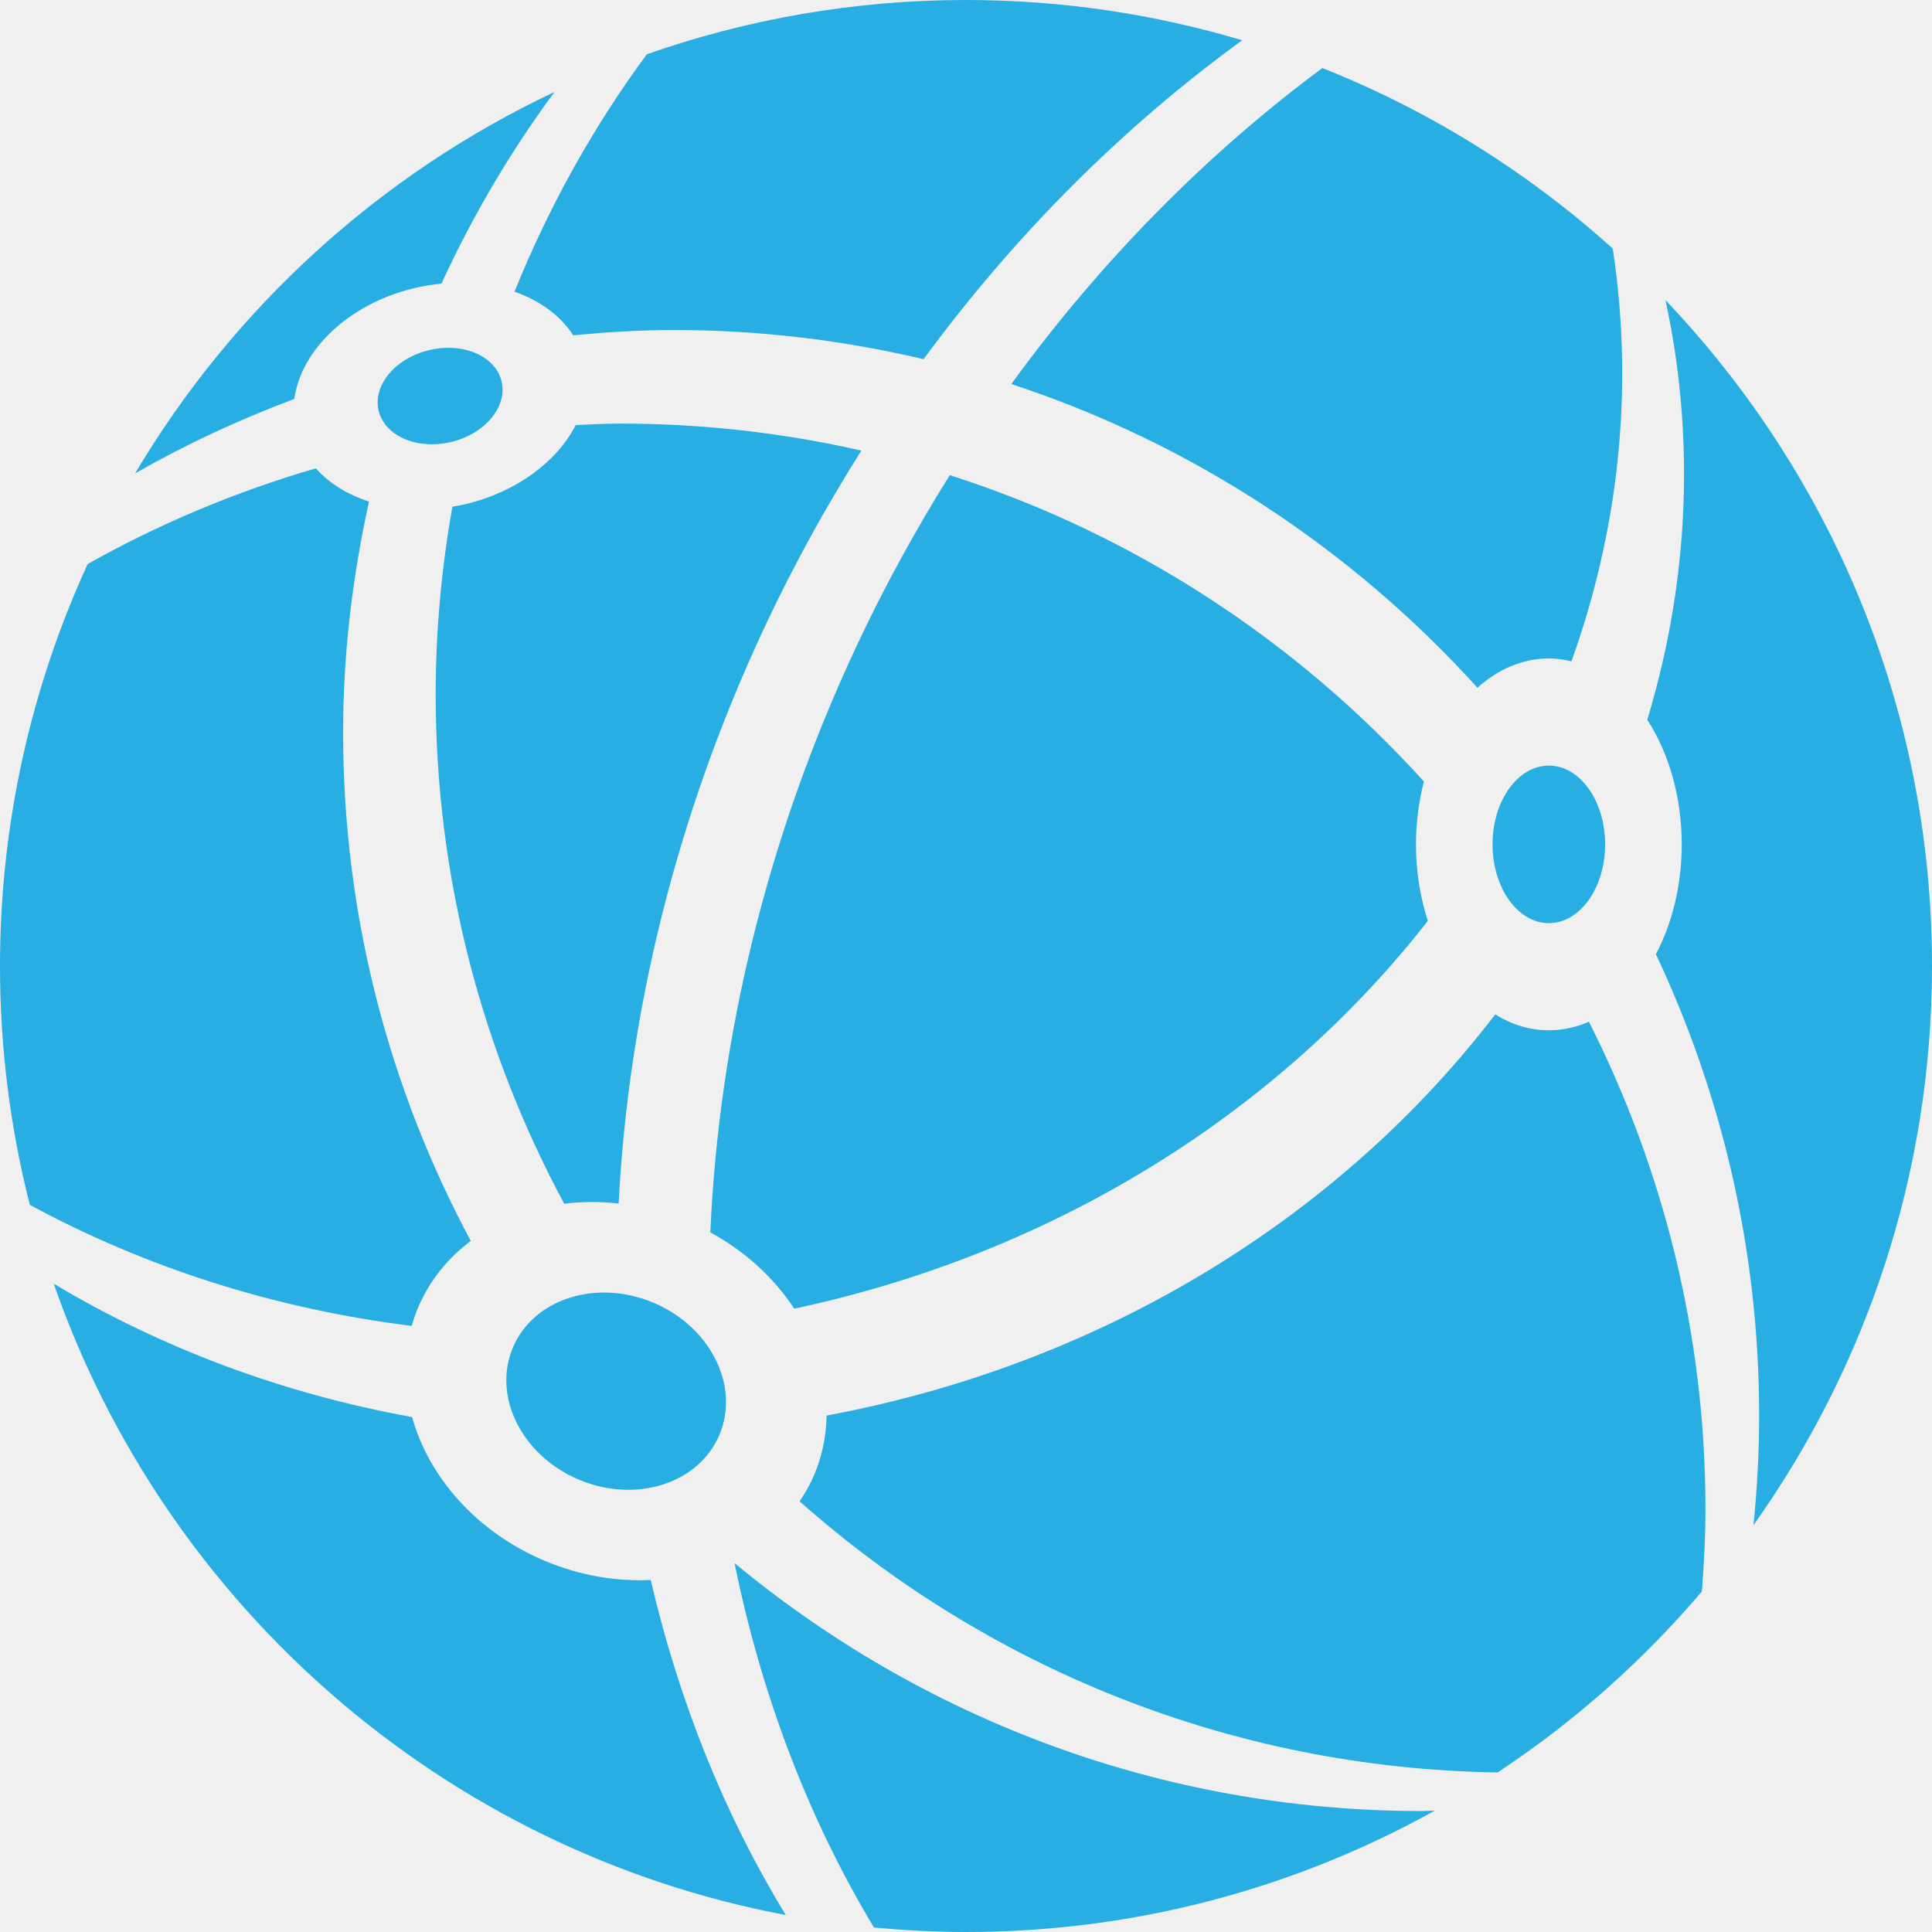
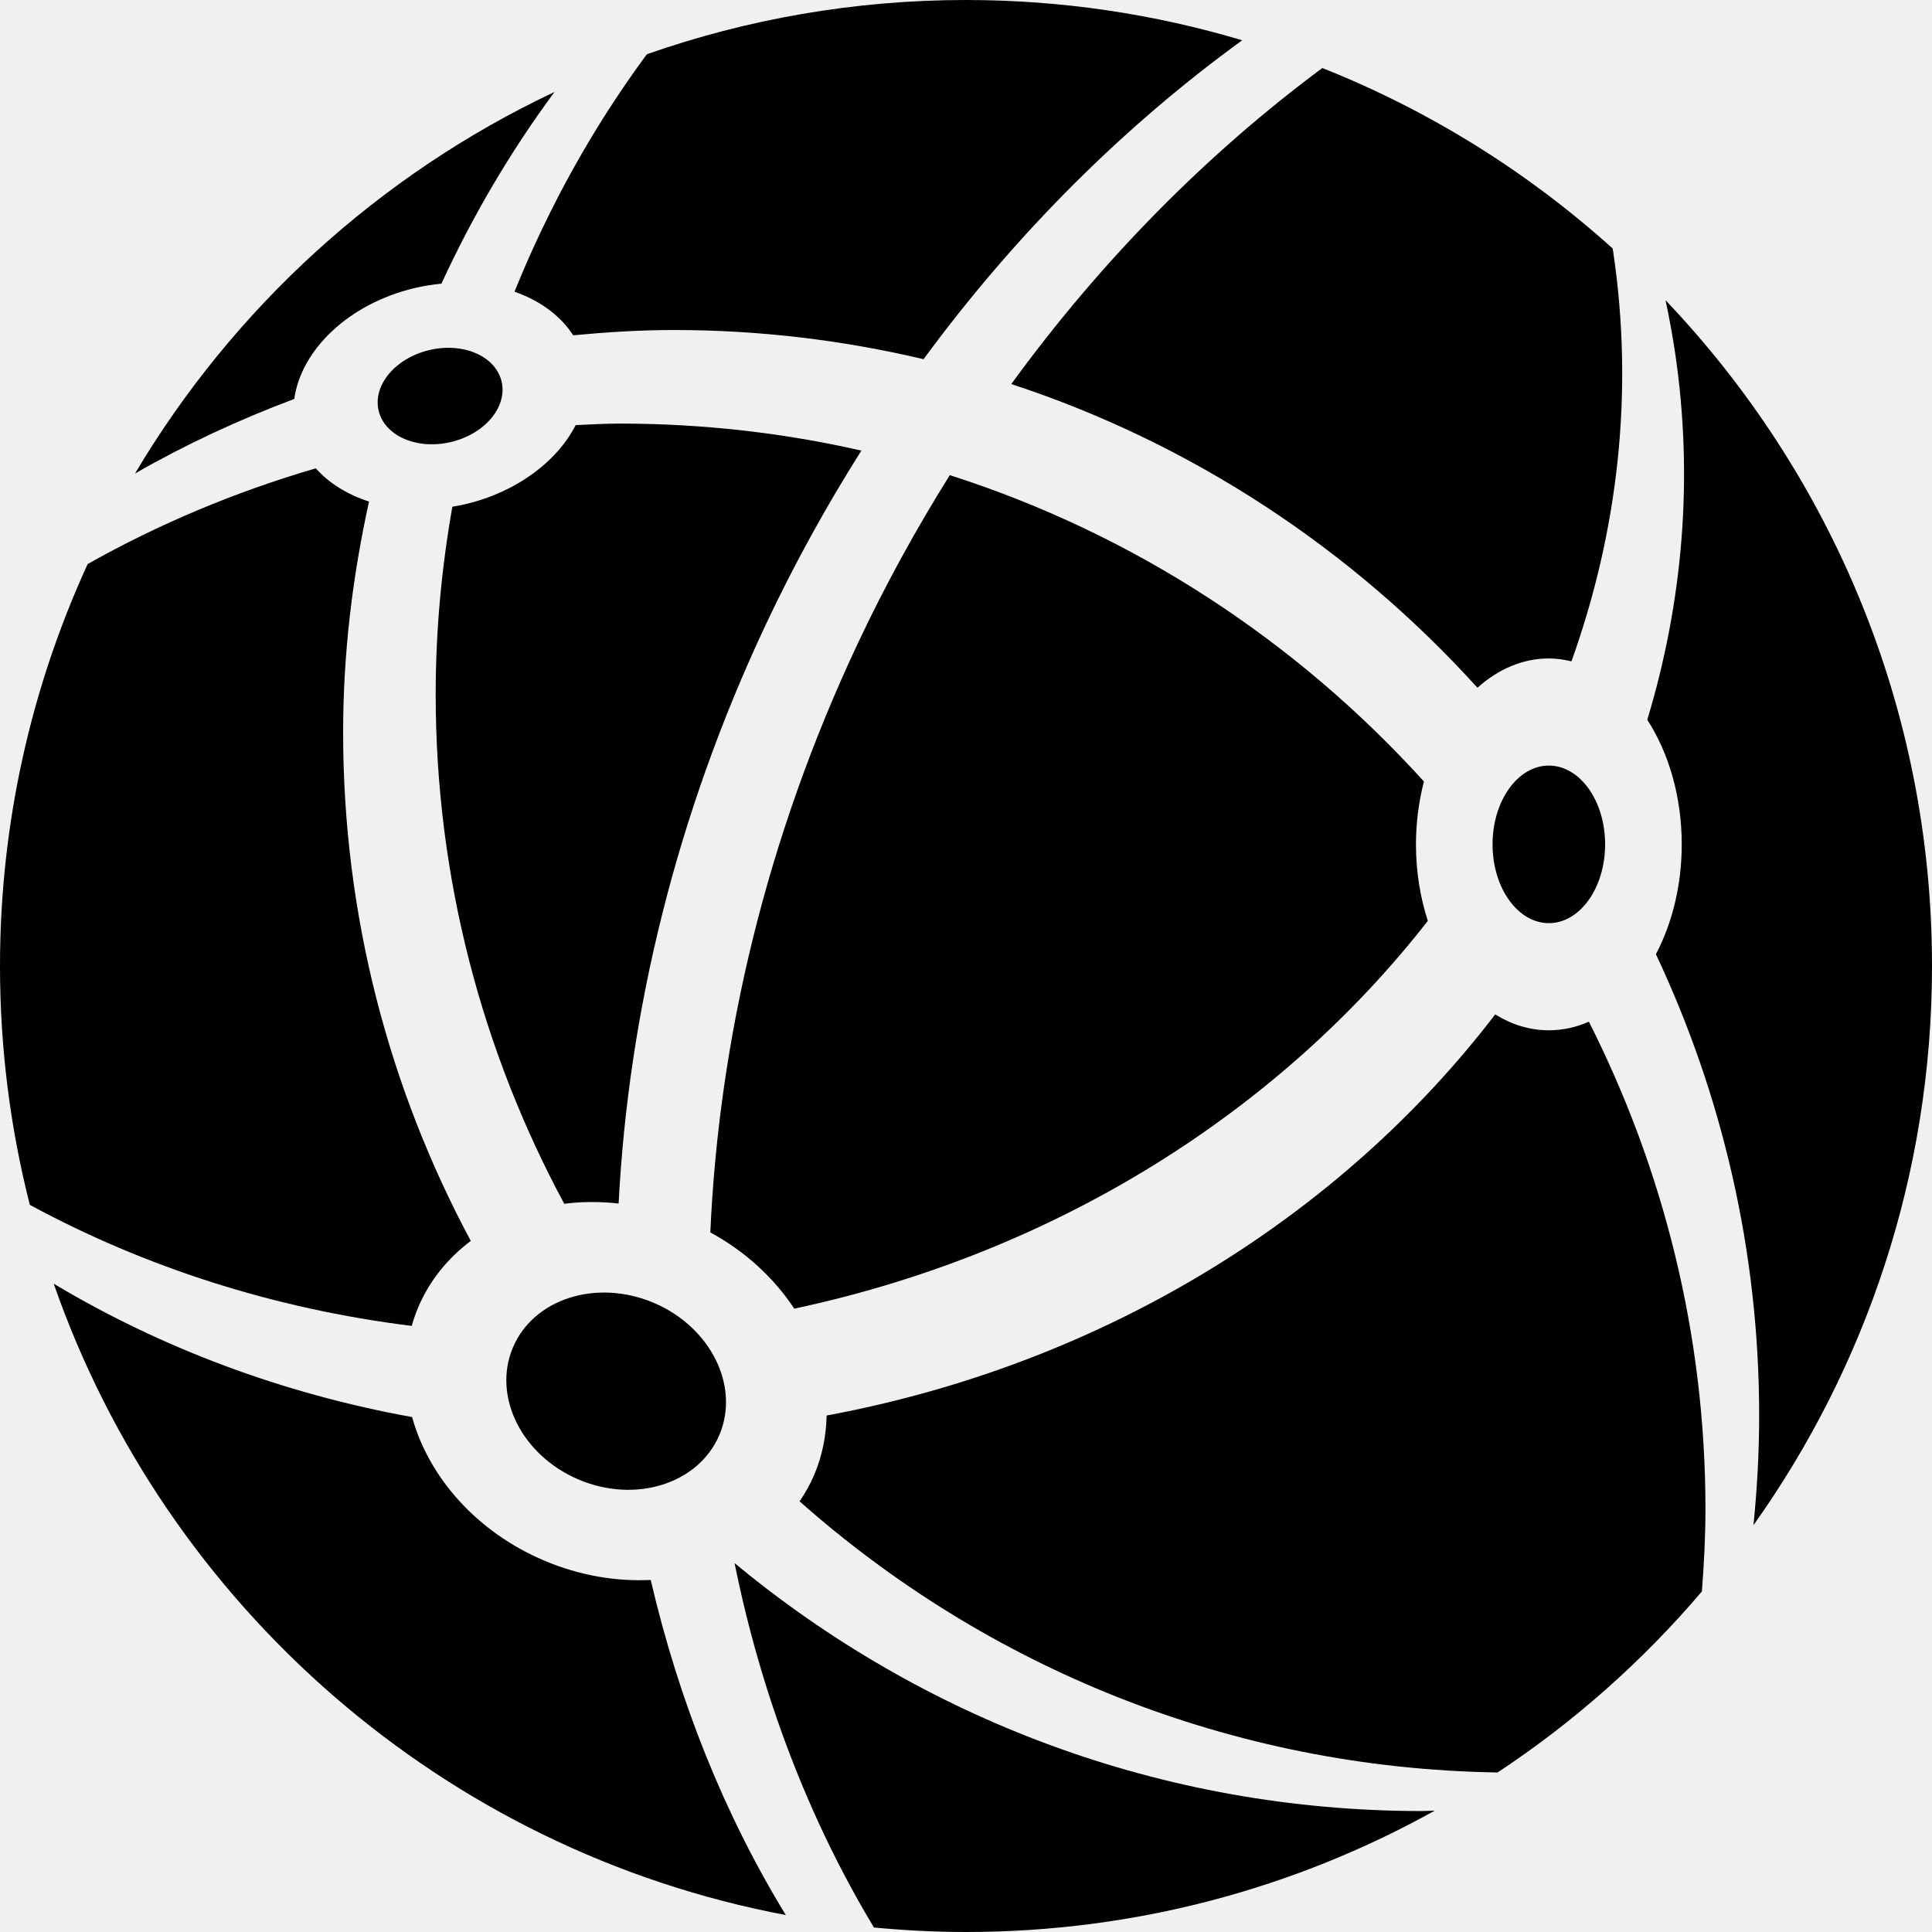
- <svg xmlns="http://www.w3.org/2000/svg" width="140" height="140" viewBox="0 0 140 140" fill="none">
+ <svg xmlns="http://www.w3.org/2000/svg" width="140" height="140" viewBox="0 0 140 140" class="fill_gradient">
  <g clip-path="url(#clip0_109_2)">
-     <path d="M73.281 27.831C86.41 32.136 97.992 39.823 107.062 49.836C108.556 48.498 110.328 47.714 112.235 47.714C112.795 47.714 113.342 47.795 113.874 47.923C117.232 38.552 118.425 28.456 116.891 18.191C116.883 18.128 116.865 18.068 116.856 18.004C110.728 12.481 103.62 8.028 95.822 4.93C87.496 11.111 79.845 18.812 73.281 27.831Z" fill="#28aee2" />
-     <path d="M41.536 24.297C43.937 24.071 46.358 23.914 48.819 23.914C55.055 23.914 61.112 24.654 66.925 26.029C73.644 16.885 81.489 9.111 90.013 2.919C83.673 1.026 76.956 0 69.999 0C61.893 0 54.115 1.394 46.875 3.929C42.985 9.195 39.77 14.98 37.283 21.138C39.118 21.778 40.616 22.869 41.536 24.297Z" fill="#28aee2" />
-     <path d="M33.758 36.525C33.43 36.603 33.104 36.666 32.78 36.719C32.001 41.136 31.571 45.673 31.571 50.313C31.571 63.679 34.969 76.233 40.887 87.23C42.163 87.064 43.489 87.064 44.828 87.212C45.54 73.406 48.981 59.103 55.479 45.288C57.561 40.861 59.891 36.652 62.419 32.653C56.794 31.371 50.939 30.695 44.923 30.695C43.847 30.695 42.784 30.756 41.718 30.804C40.376 33.421 37.468 35.642 33.758 36.525Z" fill="#28aee2" />
-     <path d="M68.825 34.431C66.4 38.309 64.155 42.38 62.144 46.658C55.531 60.716 52.095 75.274 51.473 89.304C54.038 90.698 56.103 92.628 57.554 94.83C76.67 90.758 92.769 80.435 103.466 66.731C102.918 65.039 102.606 63.166 102.606 61.188C102.606 59.586 102.818 58.054 103.182 56.63C93.978 46.468 82.192 38.703 68.825 34.431Z" fill="#28aee2" />
-     <path d="M30.303 94.738C31.132 92.778 32.464 91.164 34.114 89.921C28.227 78.942 24.864 66.407 24.864 53.077C24.864 47.324 25.552 41.74 26.741 36.345C25.178 35.841 23.845 35.016 22.883 33.936C17.07 35.635 11.525 37.958 6.352 40.873C2.286 49.744 0 59.604 0 70.001C0 75.976 0.753 81.773 2.161 87.307C10.484 91.821 19.869 94.846 29.834 96.079C29.963 95.628 30.116 95.18 30.303 94.738Z" fill="#28aee2" />
-     <path d="M112.235 74.659C110.851 74.659 109.536 74.245 108.348 73.508C97.267 87.986 80.201 98.794 59.901 102.574C59.87 104.028 59.59 105.479 59.003 106.87C58.712 107.555 58.347 108.19 57.943 108.794C71.453 120.769 89.117 128.143 108.521 128.439C114.059 124.782 119.043 120.358 123.326 115.321C123.478 113.35 123.584 111.366 123.584 109.355C123.584 96.638 120.503 84.663 115.138 74.037C114.221 74.439 113.246 74.659 112.235 74.659Z" fill="#28aee2" />
-     <path d="M53.229 113.268C55.171 122.836 58.576 131.772 63.328 139.674C65.526 139.88 67.748 140 70.001 140C82.332 140 93.908 136.801 103.97 131.205C103.651 131.208 103.339 131.235 103.022 131.235C84.087 131.233 66.749 124.474 53.229 113.268Z" fill="#28aee2" />
-     <path d="M39.46 113.097C34.519 111.01 31.068 107.032 29.861 102.687C20.459 100.985 11.661 97.671 3.893 93.023C12.027 116.379 32.179 134.097 56.942 138.772C52.48 131.475 49.199 123.265 47.153 114.489C44.652 114.611 42.015 114.177 39.46 113.097Z" fill="#28aee2" />
-     <path d="M30.032 20.877C30.689 20.72 31.343 20.618 31.988 20.555C34.253 15.632 36.994 10.975 40.184 6.662C27.499 12.644 16.906 22.321 9.786 34.309C13.455 32.207 17.317 30.409 21.325 28.909C21.817 25.351 25.266 22.012 30.032 20.877Z" fill="#28aee2" />
-     <path d="M140 70.001C140 51.293 132.647 34.313 120.691 21.755C120.954 22.987 121.185 24.233 121.374 25.495C122.74 34.646 121.936 43.665 119.368 52.157C120.914 54.547 121.865 57.709 121.865 61.188C121.865 64.168 121.166 66.915 119.993 69.146C124.772 79.295 127.475 90.614 127.475 102.576C127.475 105.259 127.326 107.904 127.063 110.52C135.197 99.081 140 85.106 140 70.001Z" fill="#28aee2" />
-     <path d="M41.941 107.218C46.073 108.965 50.636 107.512 52.132 103.973C53.628 100.434 51.491 96.149 47.358 94.402C43.226 92.655 38.663 94.108 37.167 97.647C35.671 101.186 37.808 105.471 41.941 107.218Z" fill="#28aee2" />
-     <path d="M112.235 66.895C114.487 66.895 116.313 64.339 116.313 61.186C116.313 58.033 114.487 55.477 112.235 55.477C109.982 55.477 108.156 58.033 108.156 61.186C108.156 64.339 109.982 66.895 112.235 66.895Z" fill="#28aee2" />
-     <path d="M32.686 32.029C35.146 31.442 36.785 29.476 36.346 27.637C35.908 25.799 33.559 24.784 31.099 25.37C28.639 25.956 27 27.922 27.438 29.761C27.877 31.6 30.226 32.615 32.686 32.029Z" fill="#28aee2" />
+     <path d="M73.281 27.831C86.41 32.136 97.992 39.823 107.062 49.836C108.556 48.498 110.328 47.714 112.235 47.714C112.795 47.714 113.342 47.795 113.874 47.923C117.232 38.552 118.425 28.456 116.891 18.191C116.883 18.128 116.865 18.068 116.856 18.004C110.728 12.481 103.62 8.028 95.822 4.93C87.496 11.111 79.845 18.812 73.281 27.831Z" />
+     <path d="M41.536 24.297C43.937 24.071 46.358 23.914 48.819 23.914C55.055 23.914 61.112 24.654 66.925 26.029C73.644 16.885 81.489 9.111 90.013 2.919C83.673 1.026 76.956 0 69.999 0C61.893 0 54.115 1.394 46.875 3.929C42.985 9.195 39.77 14.98 37.283 21.138C39.118 21.778 40.616 22.869 41.536 24.297Z" />
+     <path d="M33.758 36.525C33.43 36.603 33.104 36.666 32.78 36.719C32.001 41.136 31.571 45.673 31.571 50.313C31.571 63.679 34.969 76.233 40.887 87.23C42.163 87.064 43.489 87.064 44.828 87.212C45.54 73.406 48.981 59.103 55.479 45.288C57.561 40.861 59.891 36.652 62.419 32.653C56.794 31.371 50.939 30.695 44.923 30.695C43.847 30.695 42.784 30.756 41.718 30.804C40.376 33.421 37.468 35.642 33.758 36.525Z" />
+     <path d="M68.825 34.431C66.4 38.309 64.155 42.38 62.144 46.658C55.531 60.716 52.095 75.274 51.473 89.304C54.038 90.698 56.103 92.628 57.554 94.83C76.67 90.758 92.769 80.435 103.466 66.731C102.918 65.039 102.606 63.166 102.606 61.188C102.606 59.586 102.818 58.054 103.182 56.63C93.978 46.468 82.192 38.703 68.825 34.431Z" />
+     <path d="M30.303 94.738C31.132 92.778 32.464 91.164 34.114 89.921C28.227 78.942 24.864 66.407 24.864 53.077C24.864 47.324 25.552 41.74 26.741 36.345C25.178 35.841 23.845 35.016 22.883 33.936C17.07 35.635 11.525 37.958 6.352 40.873C2.286 49.744 0 59.604 0 70.001C0 75.976 0.753 81.773 2.161 87.307C10.484 91.821 19.869 94.846 29.834 96.079C29.963 95.628 30.116 95.18 30.303 94.738Z" />
+     <path d="M112.235 74.659C110.851 74.659 109.536 74.245 108.348 73.508C97.267 87.986 80.201 98.794 59.901 102.574C59.87 104.028 59.59 105.479 59.003 106.87C58.712 107.555 58.347 108.19 57.943 108.794C71.453 120.769 89.117 128.143 108.521 128.439C114.059 124.782 119.043 120.358 123.326 115.321C123.478 113.35 123.584 111.366 123.584 109.355C123.584 96.638 120.503 84.663 115.138 74.037C114.221 74.439 113.246 74.659 112.235 74.659Z" />
+     <path d="M53.229 113.268C55.171 122.836 58.576 131.772 63.328 139.674C65.526 139.88 67.748 140 70.001 140C82.332 140 93.908 136.801 103.97 131.205C103.651 131.208 103.339 131.235 103.022 131.235C84.087 131.233 66.749 124.474 53.229 113.268Z" />
+     <path d="M39.46 113.097C34.519 111.01 31.068 107.032 29.861 102.687C20.459 100.985 11.661 97.671 3.893 93.023C12.027 116.379 32.179 134.097 56.942 138.772C52.48 131.475 49.199 123.265 47.153 114.489C44.652 114.611 42.015 114.177 39.46 113.097Z" />
+     <path d="M30.032 20.877C30.689 20.72 31.343 20.618 31.988 20.555C34.253 15.632 36.994 10.975 40.184 6.662C27.499 12.644 16.906 22.321 9.786 34.309C13.455 32.207 17.317 30.409 21.325 28.909C21.817 25.351 25.266 22.012 30.032 20.877Z" />
+     <path d="M140 70.001C140 51.293 132.647 34.313 120.691 21.755C120.954 22.987 121.185 24.233 121.374 25.495C122.74 34.646 121.936 43.665 119.368 52.157C120.914 54.547 121.865 57.709 121.865 61.188C121.865 64.168 121.166 66.915 119.993 69.146C124.772 79.295 127.475 90.614 127.475 102.576C127.475 105.259 127.326 107.904 127.063 110.52C135.197 99.081 140 85.106 140 70.001Z" />
+     <path d="M41.941 107.218C46.073 108.965 50.636 107.512 52.132 103.973C53.628 100.434 51.491 96.149 47.358 94.402C43.226 92.655 38.663 94.108 37.167 97.647C35.671 101.186 37.808 105.471 41.941 107.218Z" />
+     <path d="M112.235 66.895C114.487 66.895 116.313 64.339 116.313 61.186C116.313 58.033 114.487 55.477 112.235 55.477C109.982 55.477 108.156 58.033 108.156 61.186C108.156 64.339 109.982 66.895 112.235 66.895Z" />
+     <path d="M32.686 32.029C35.146 31.442 36.785 29.476 36.346 27.637C35.908 25.799 33.559 24.784 31.099 25.37C28.639 25.956 27 27.922 27.438 29.761C27.877 31.6 30.226 32.615 32.686 32.029Z" />
  </g>
  <defs>
    <clipPath id="clip0_109_2">
      <rect width="140" height="140" fill="white" />
    </clipPath>
  </defs>
</svg>
